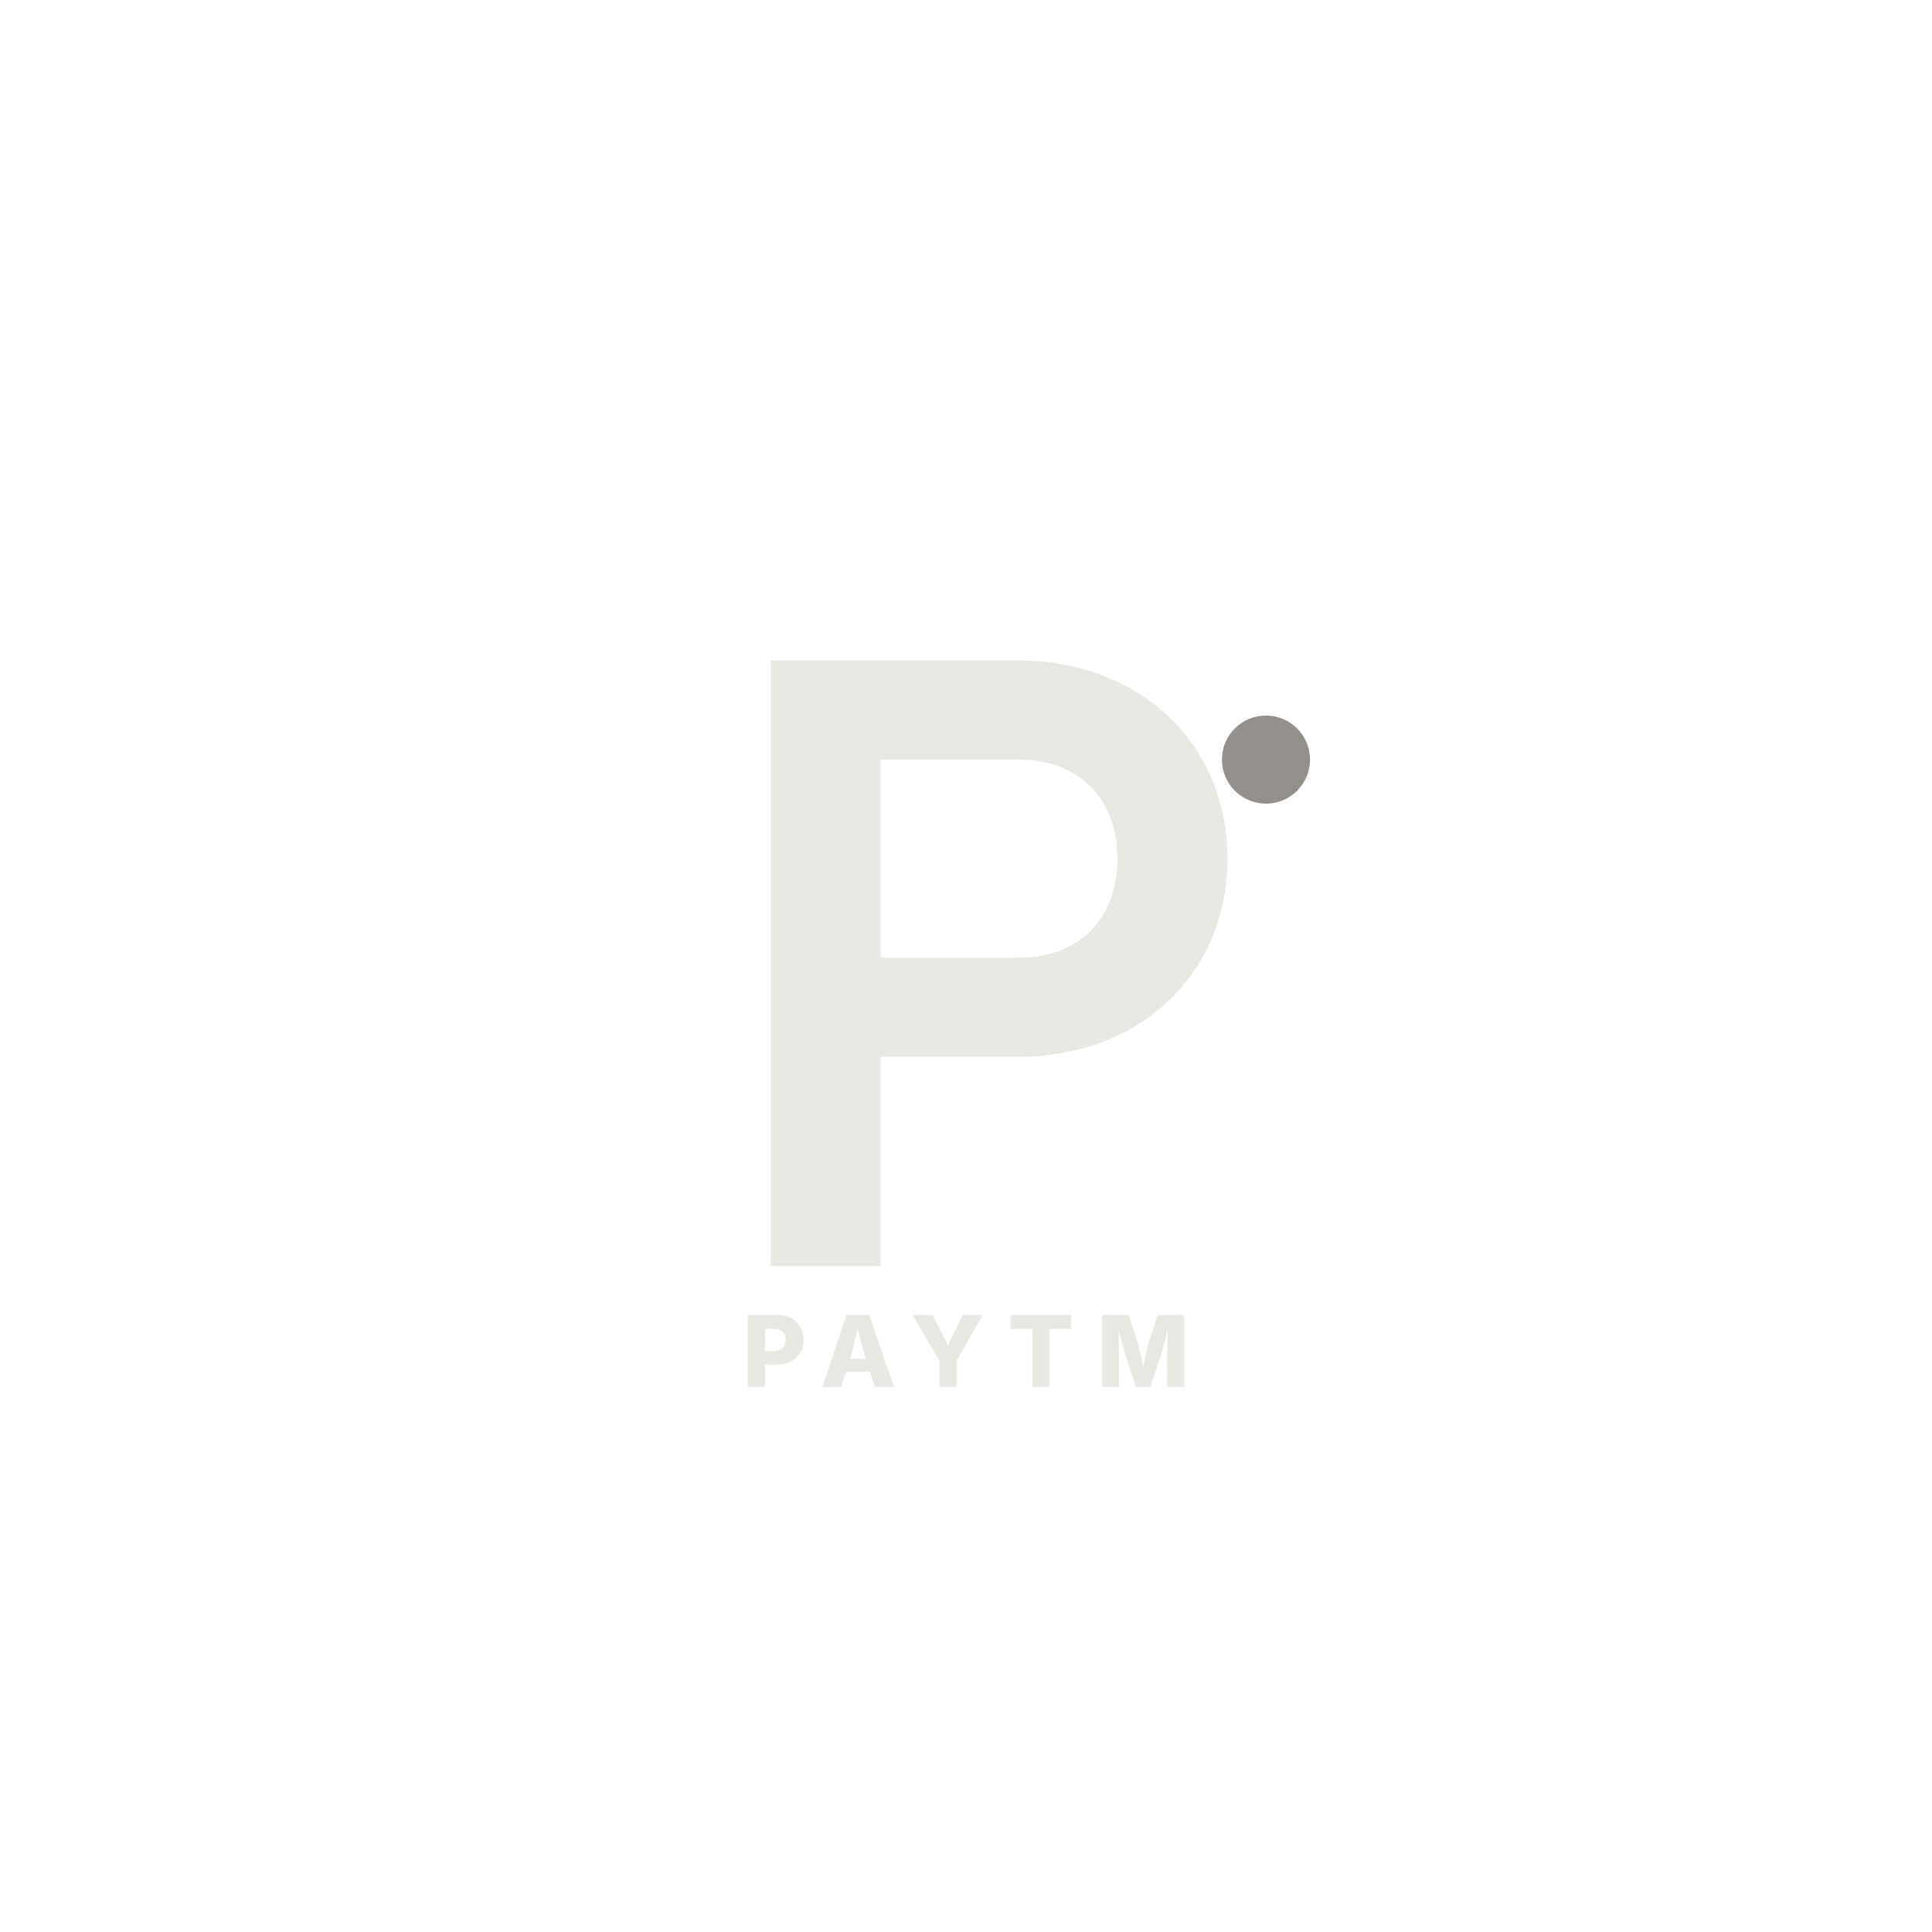
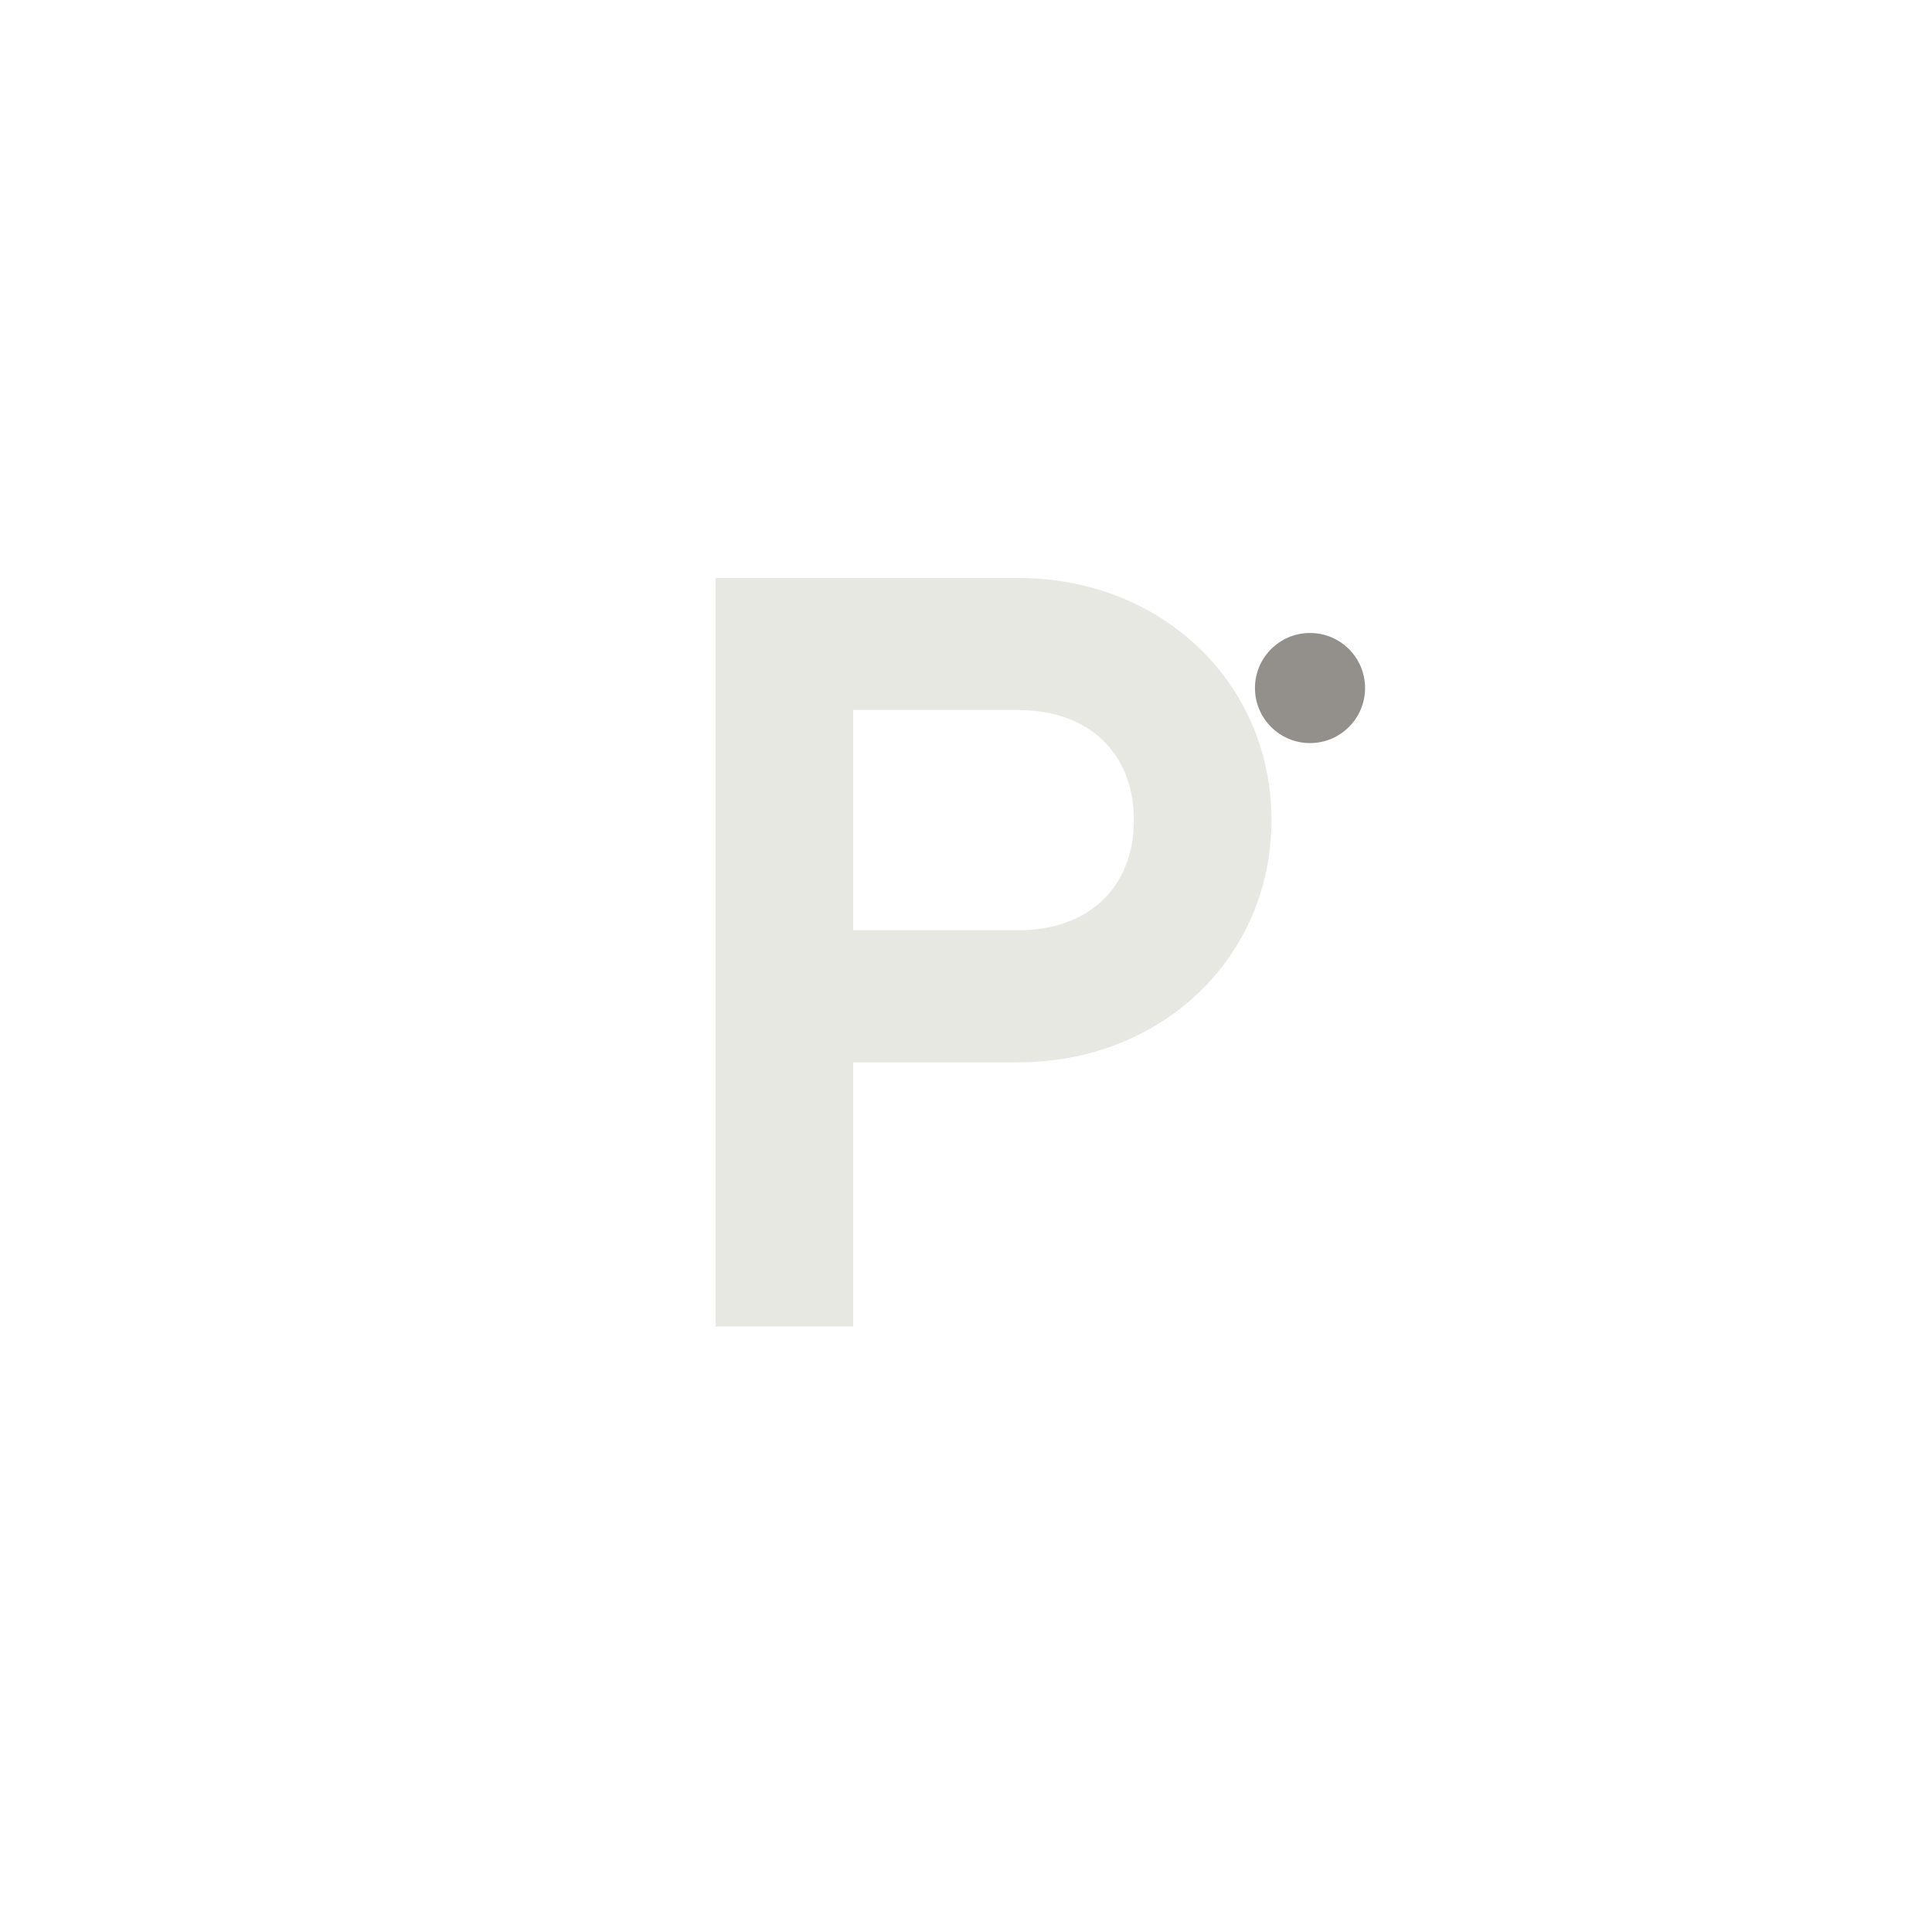
<svg xmlns="http://www.w3.org/2000/svg" width="351" height="351" viewBox="0 0 351 351" fill="none">
  <g fill="#E8E8E3">
-     <path d="M140 120h45c22 0 38 15 38 36s-16 36-38 36h-25v38h-20V120zm20 54h25c11 0 18-7 18-18s-7-18-18-18h-25v36z" />
-     <circle cx="230" cy="138" r="8" fill="#938F8A" />
+     <path d="M130 105h55c26 0 46 19 46 44s-20 44-46 44h-30v48h-25V105zm25 64h30c13 0 21-8 21-20s-8-20-21-20h-30v40z" />
+     <circle cx="238" cy="125" r="10" fill="#938F8A" />
  </g>
-   <text x="175.5" y="252" fill="#E8E8E3" font-family="system-ui, -apple-system, sans-serif" font-size="18" font-weight="800" letter-spacing="4" text-anchor="middle">PAYTM</text>
</svg>
